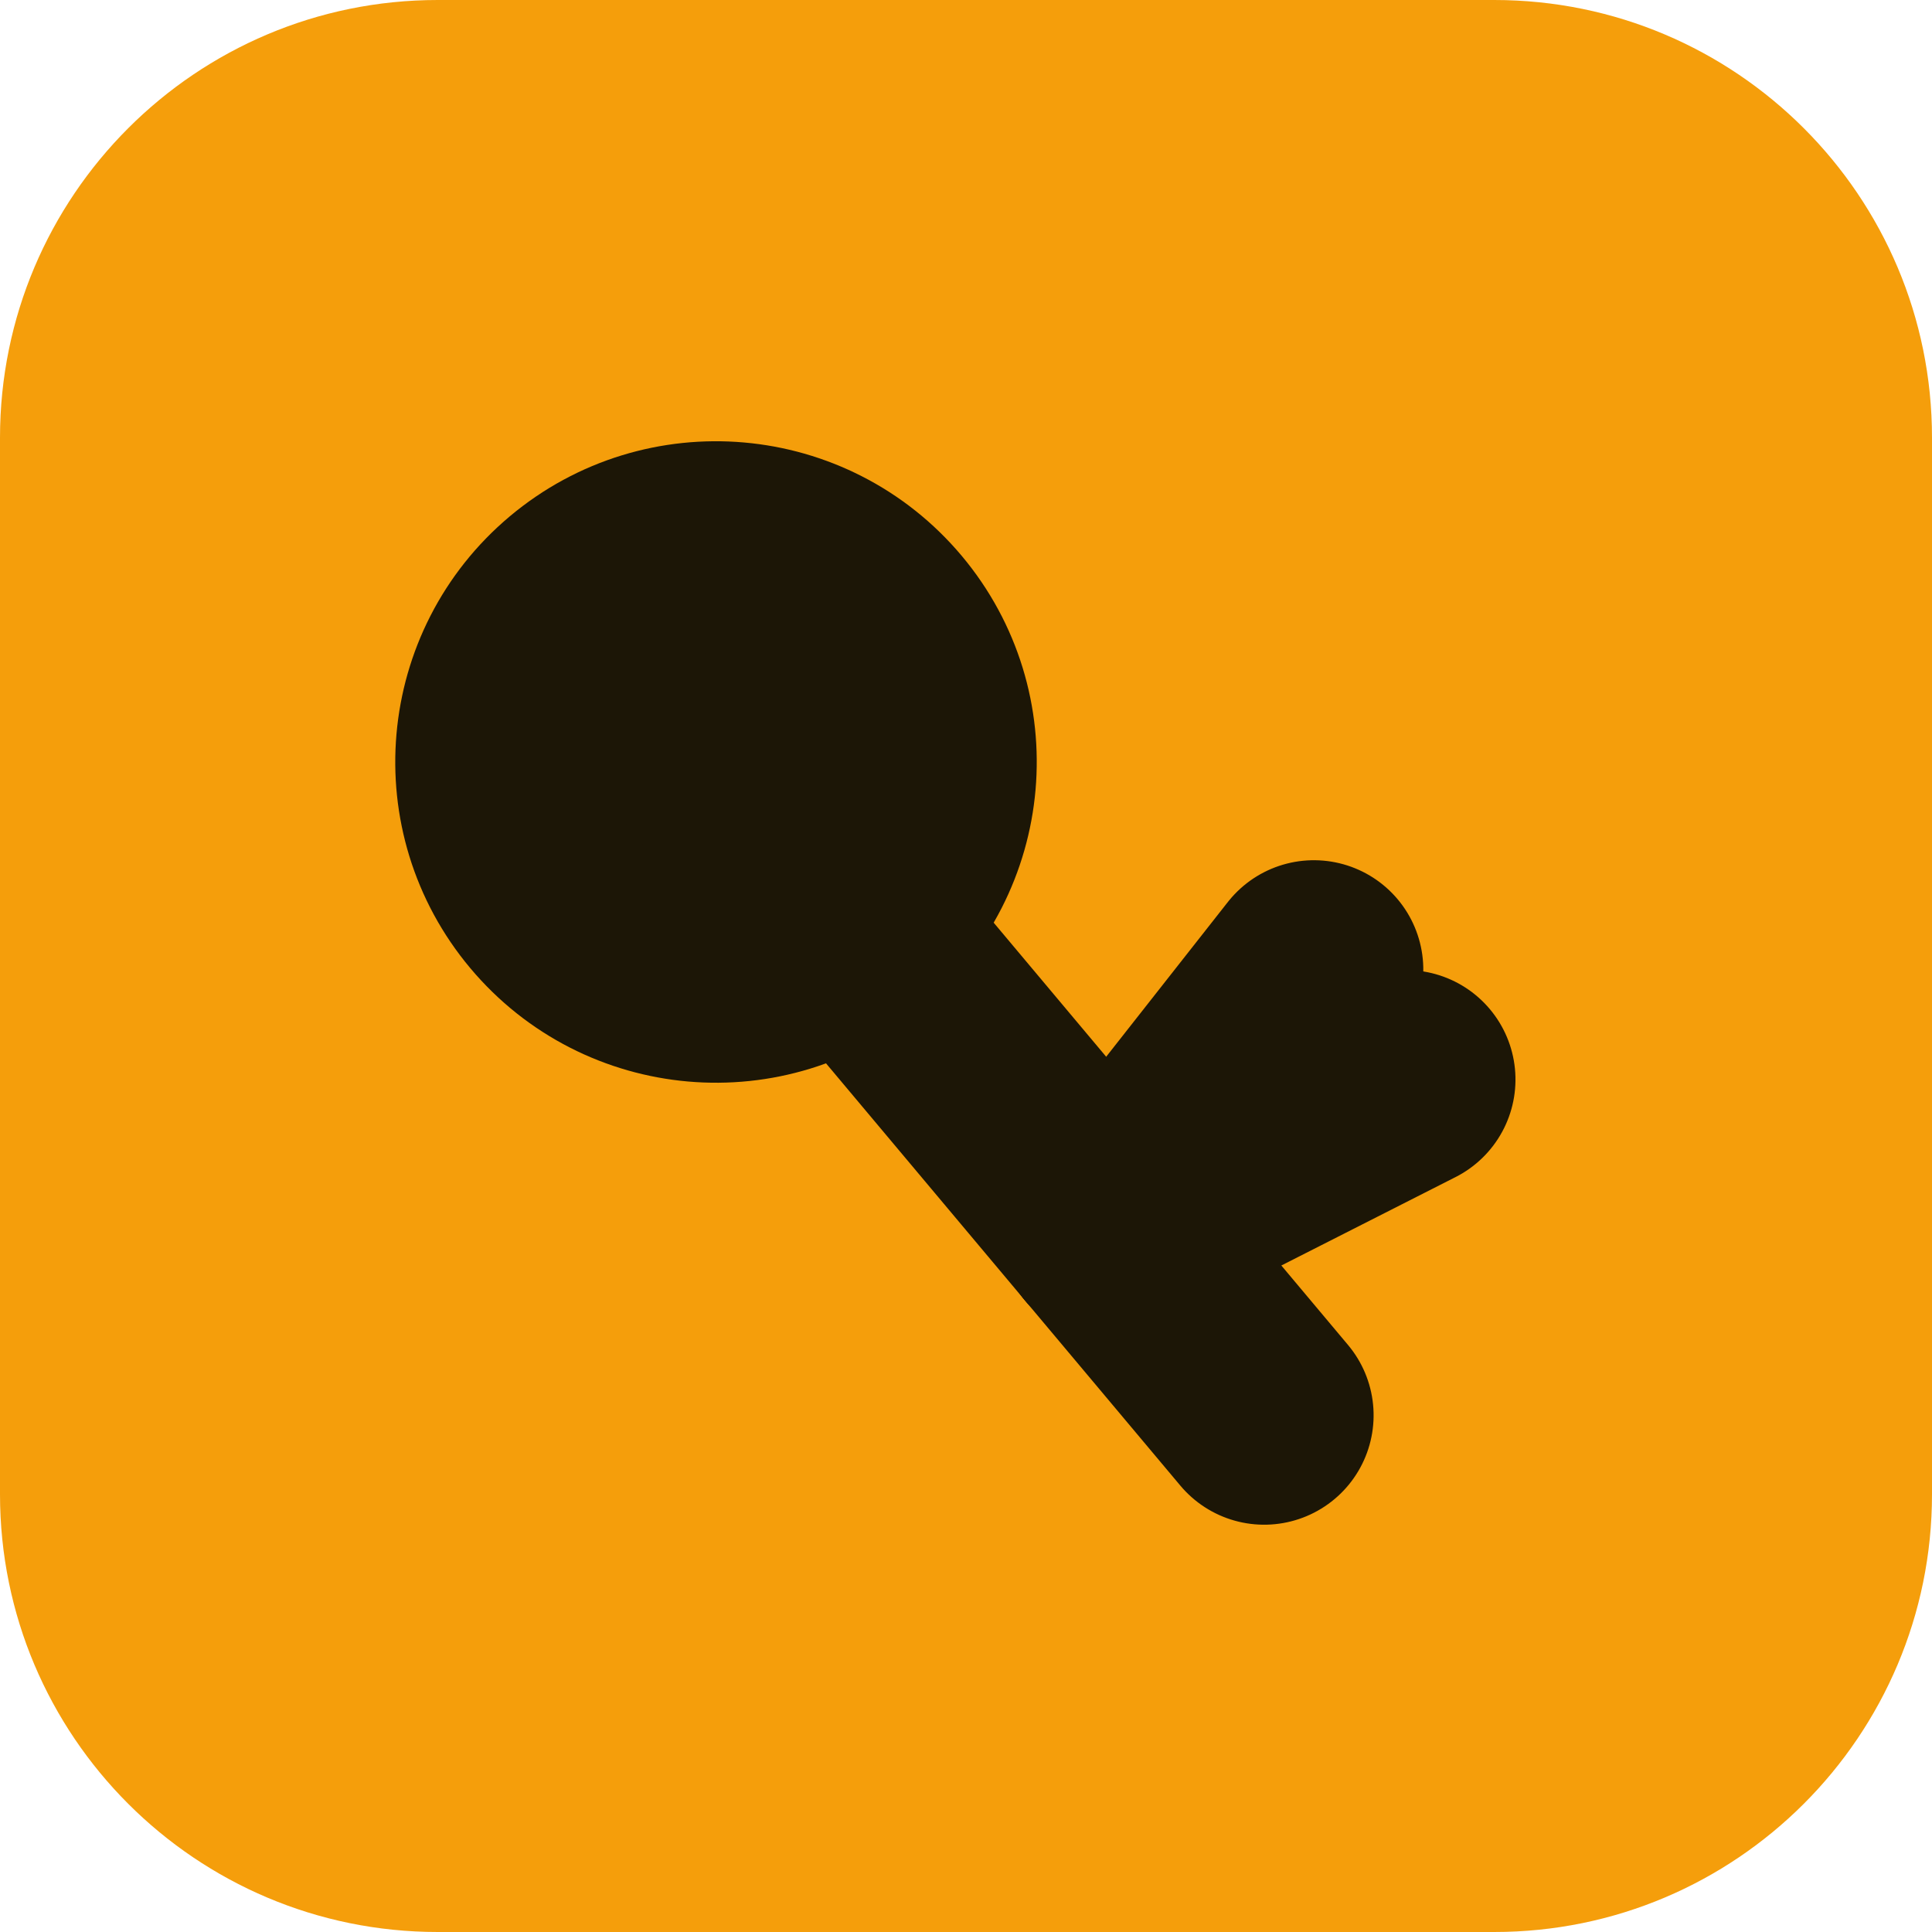
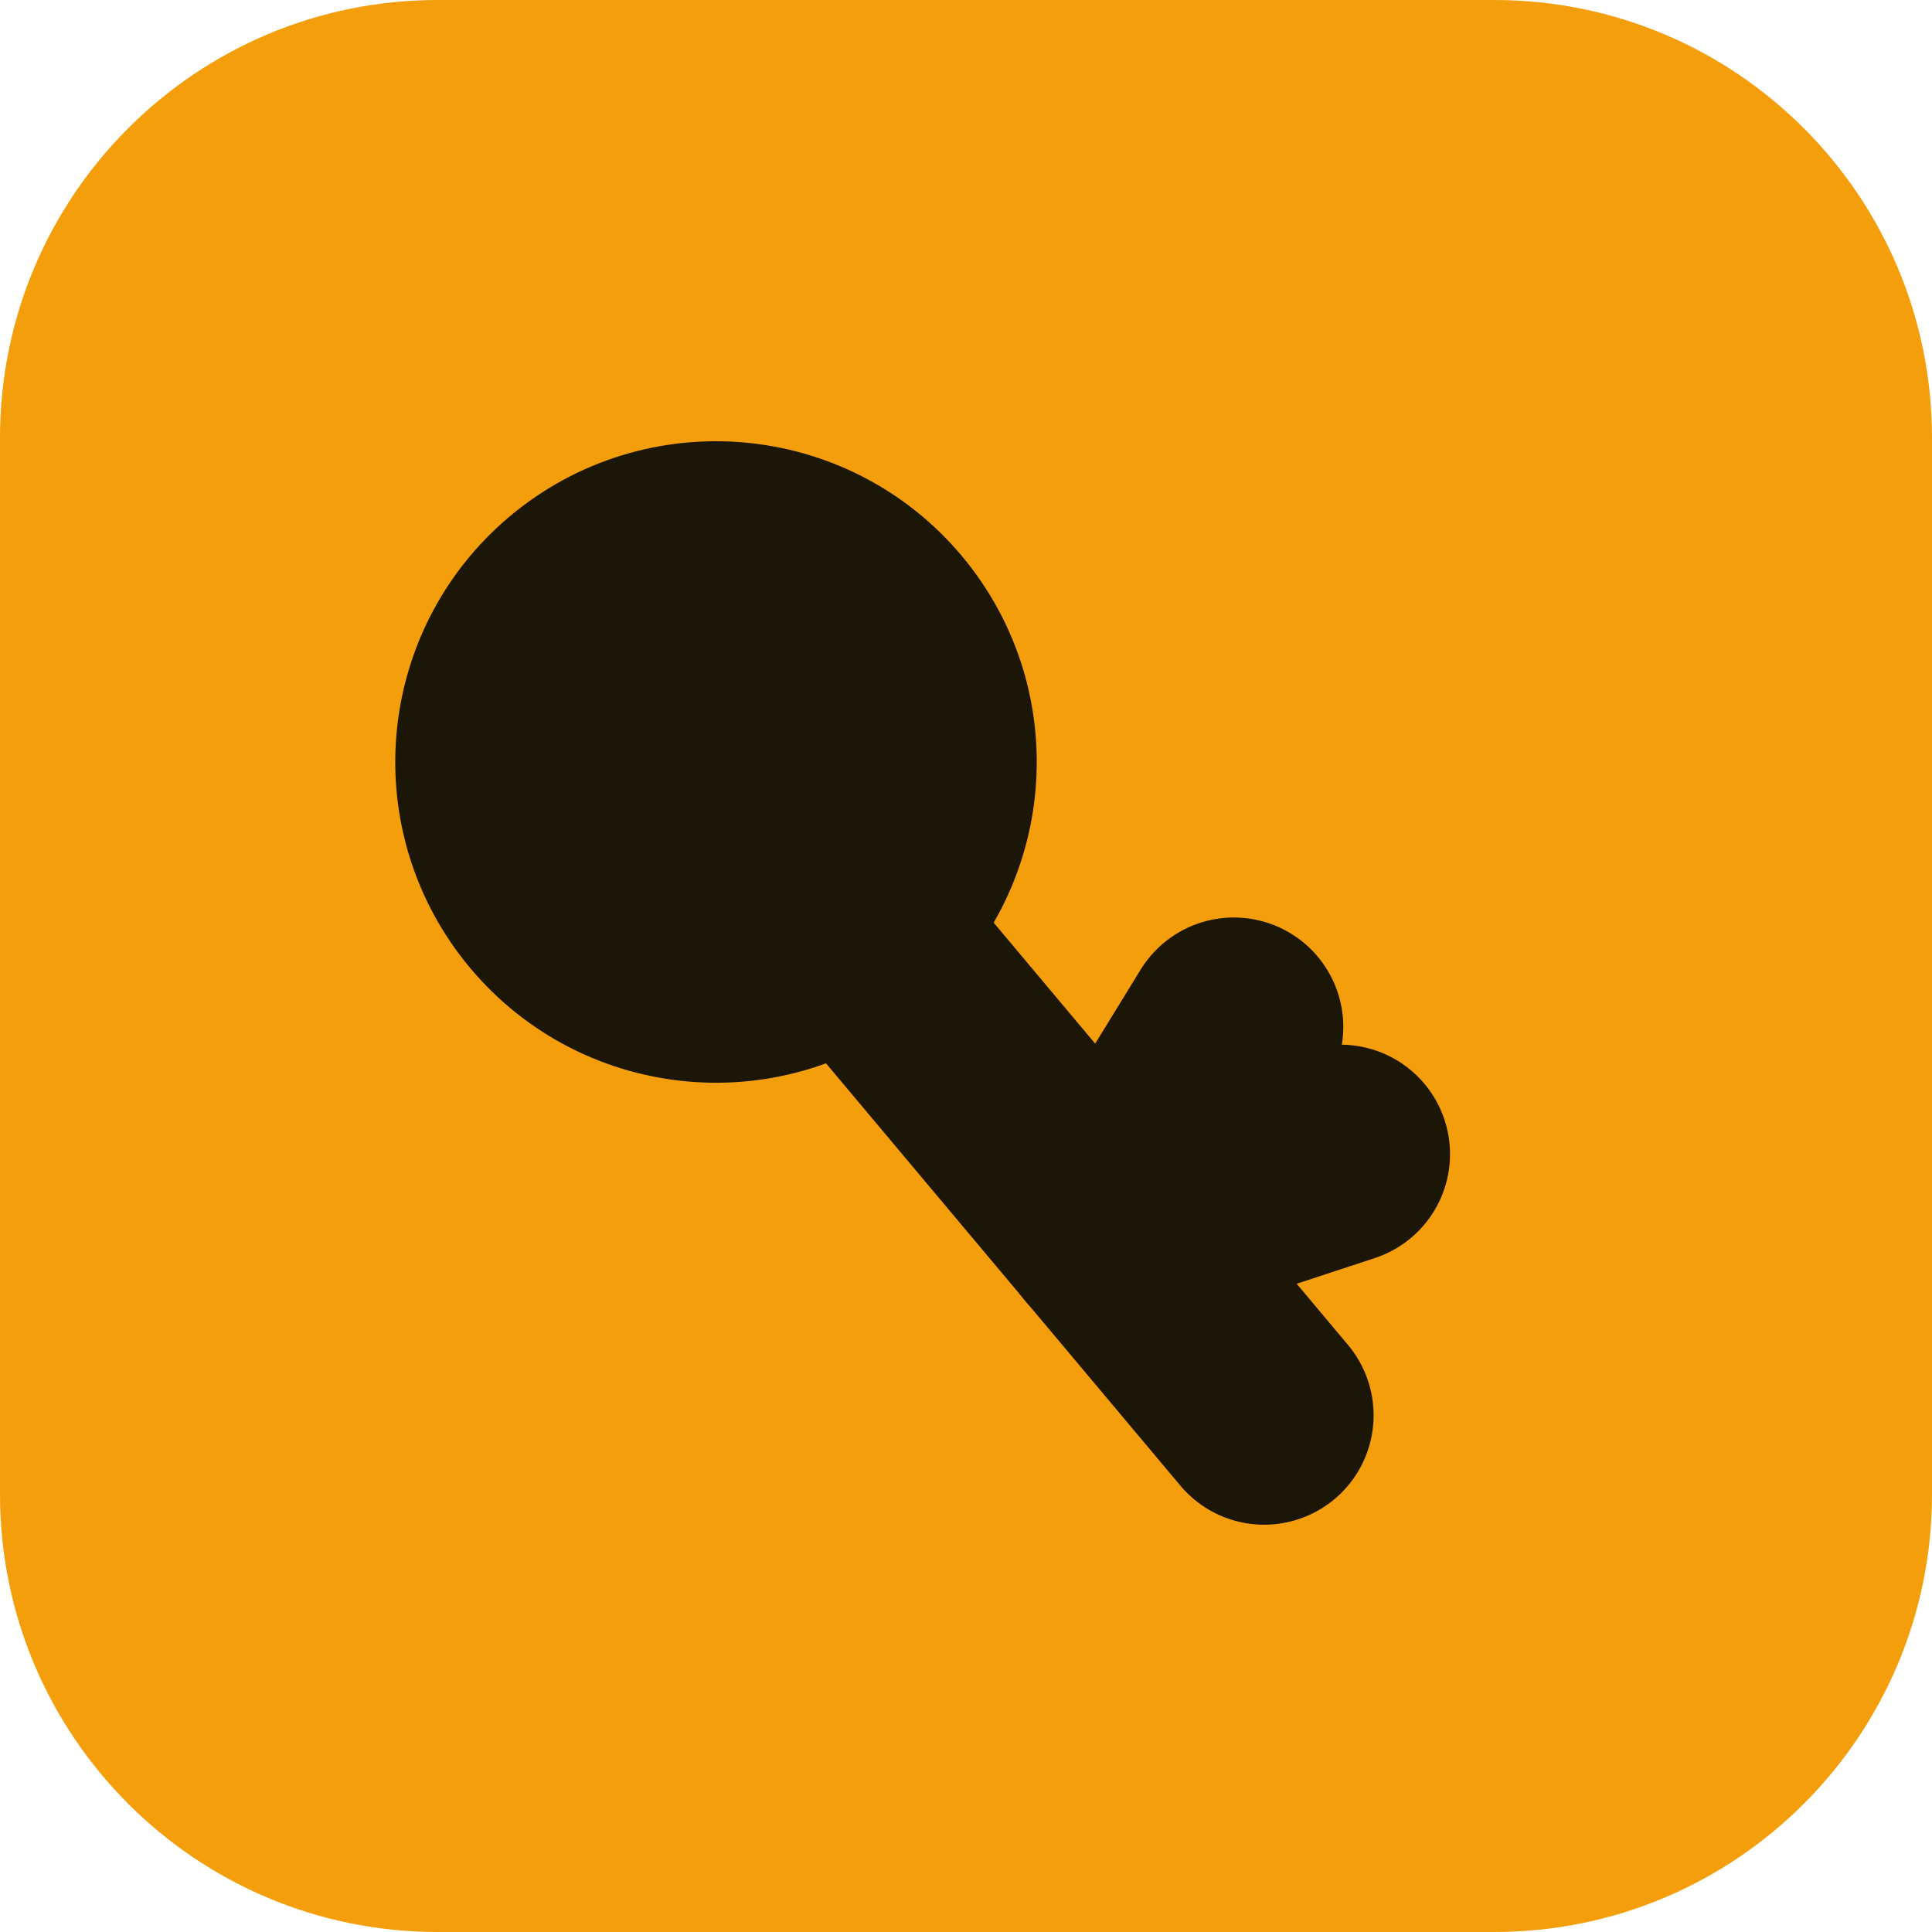
<svg xmlns="http://www.w3.org/2000/svg" viewBox="0 0 512 512">
  <rect width="512" height="512" rx="116" fill="#f59e0b" />
  <g transform="rotate(-40 256 256)" fill="none" stroke="#1c1606" stroke-width="58" stroke-linecap="round" stroke-linejoin="round">
    <circle cx="240" cy="172" r="56" />
    <path d="M240 172 V398" />
-     <path d="M240 334 L326 316" />
-     <path d="M240 334 L326 354" />
+     <path d="M240 334 L300 314" />
+     <path d="M240 334 L300 358" />
  </g>
</svg>
